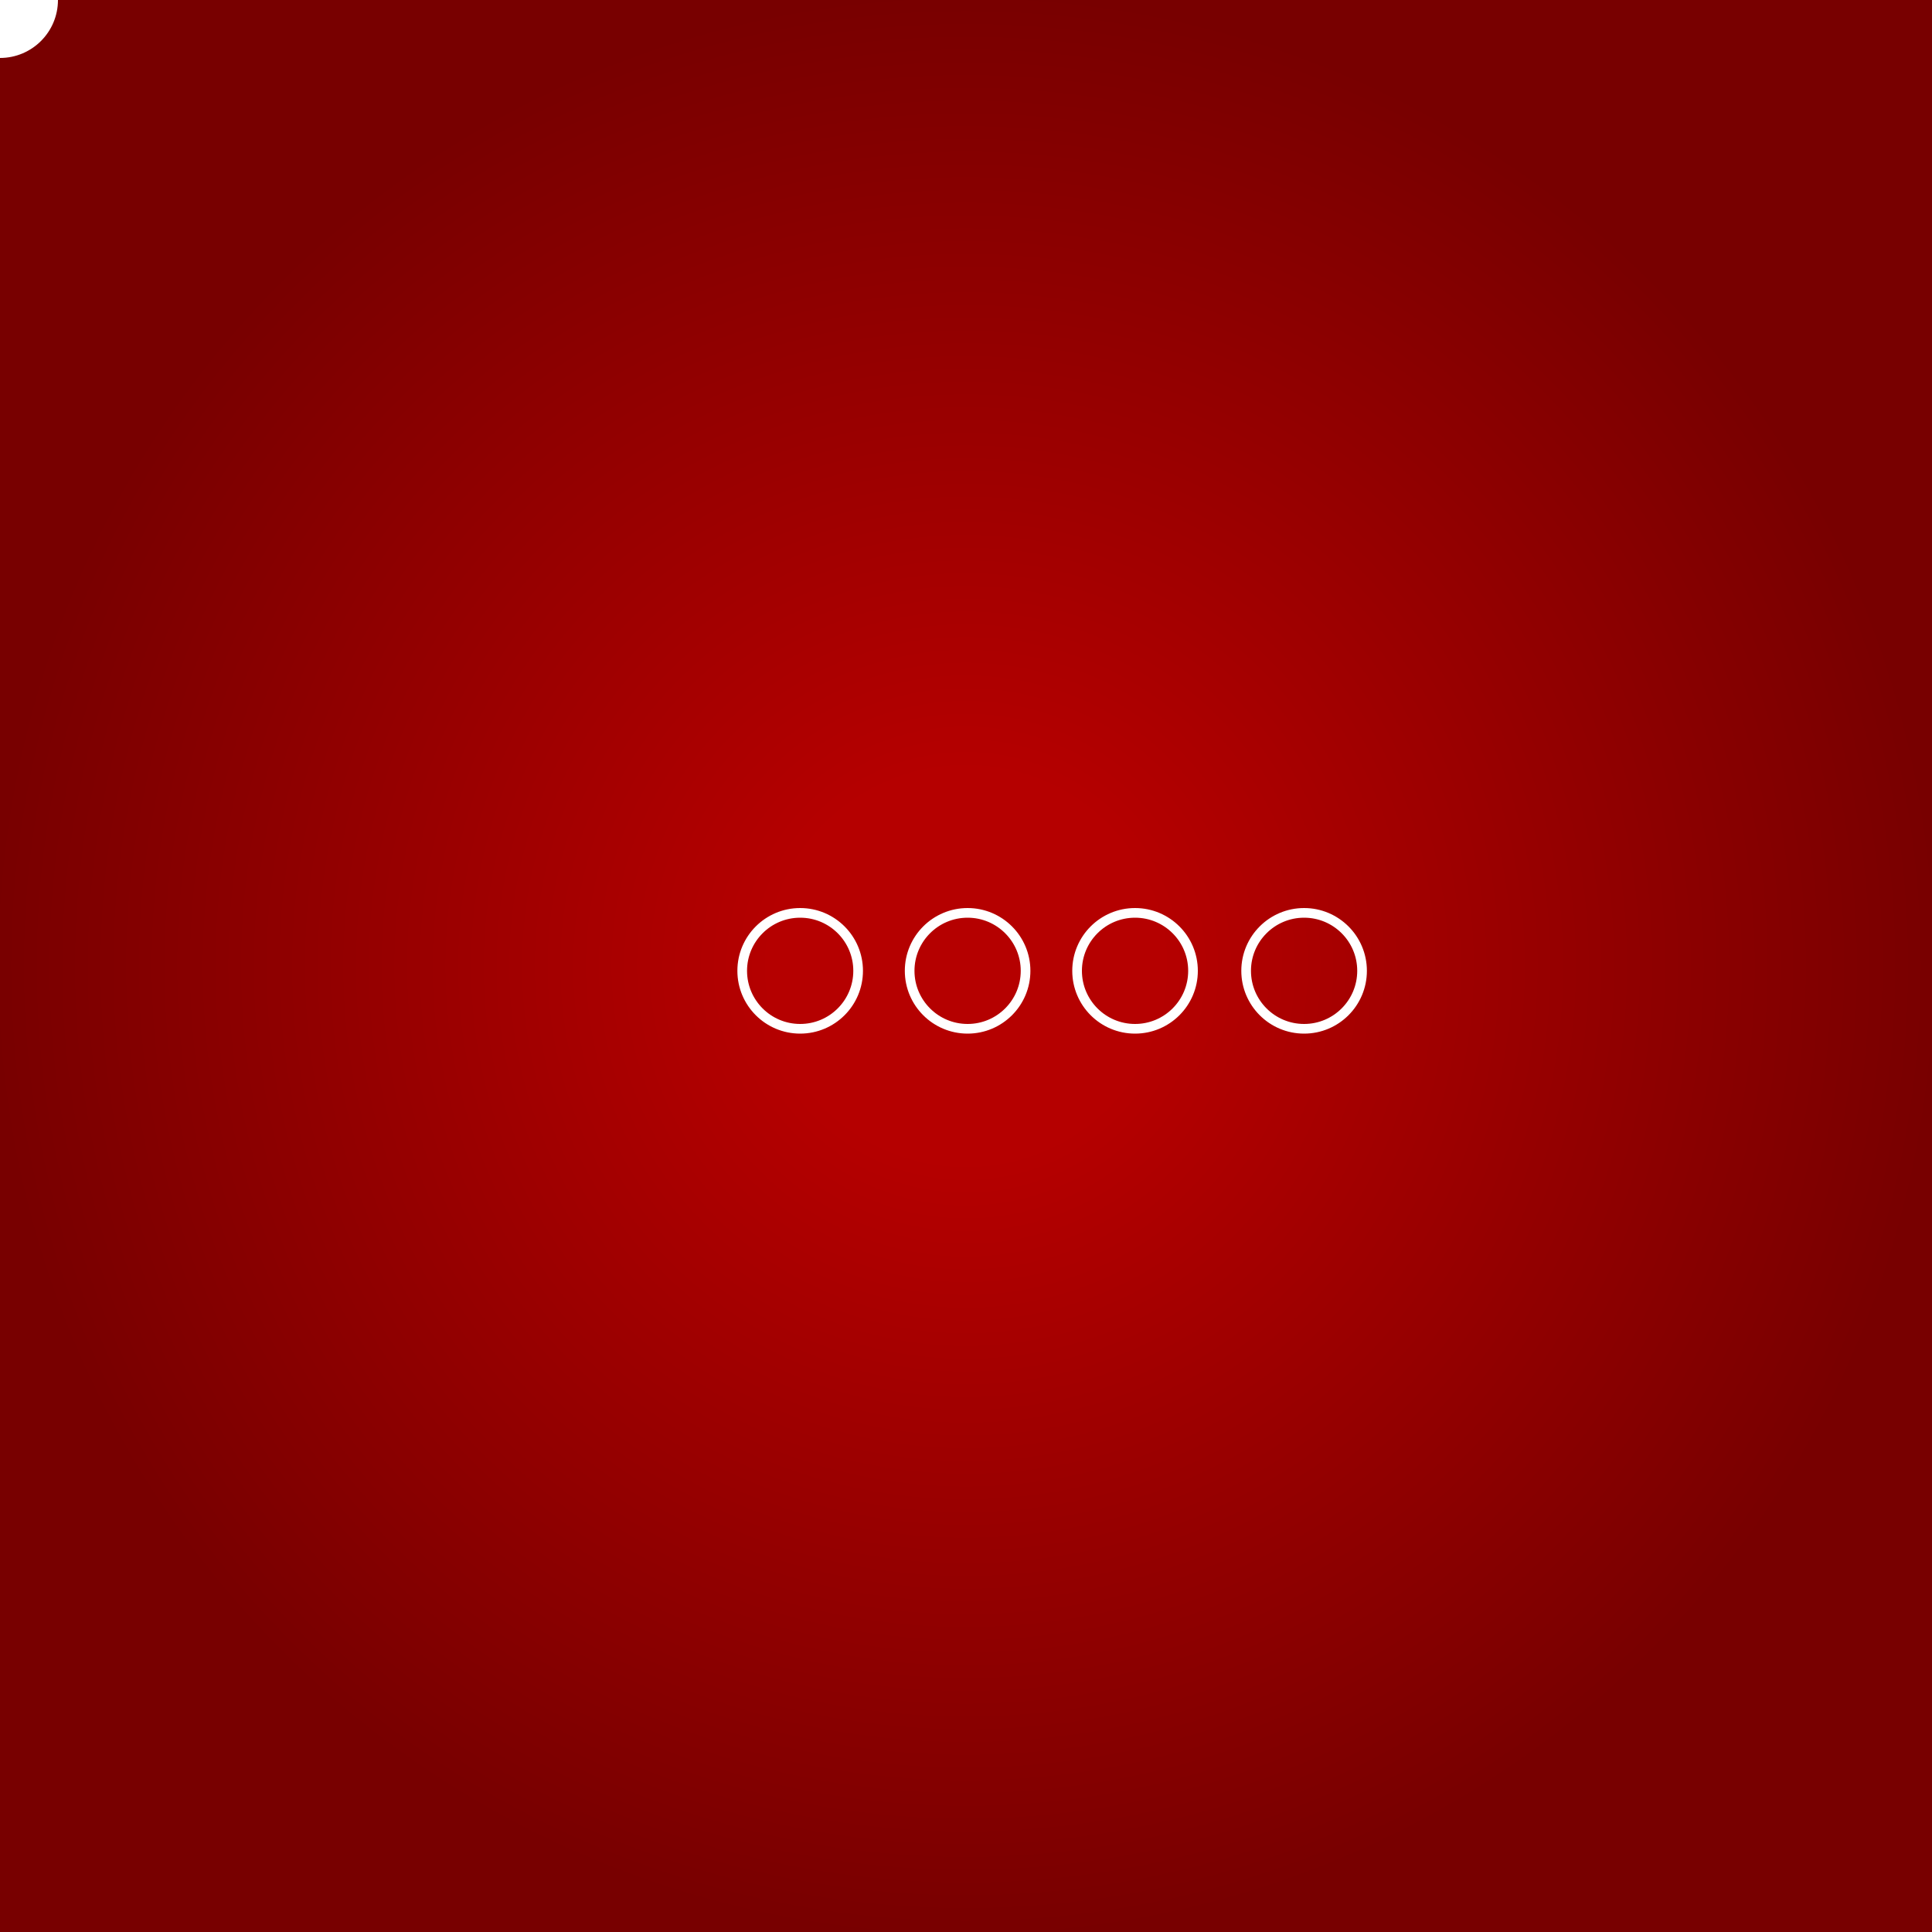
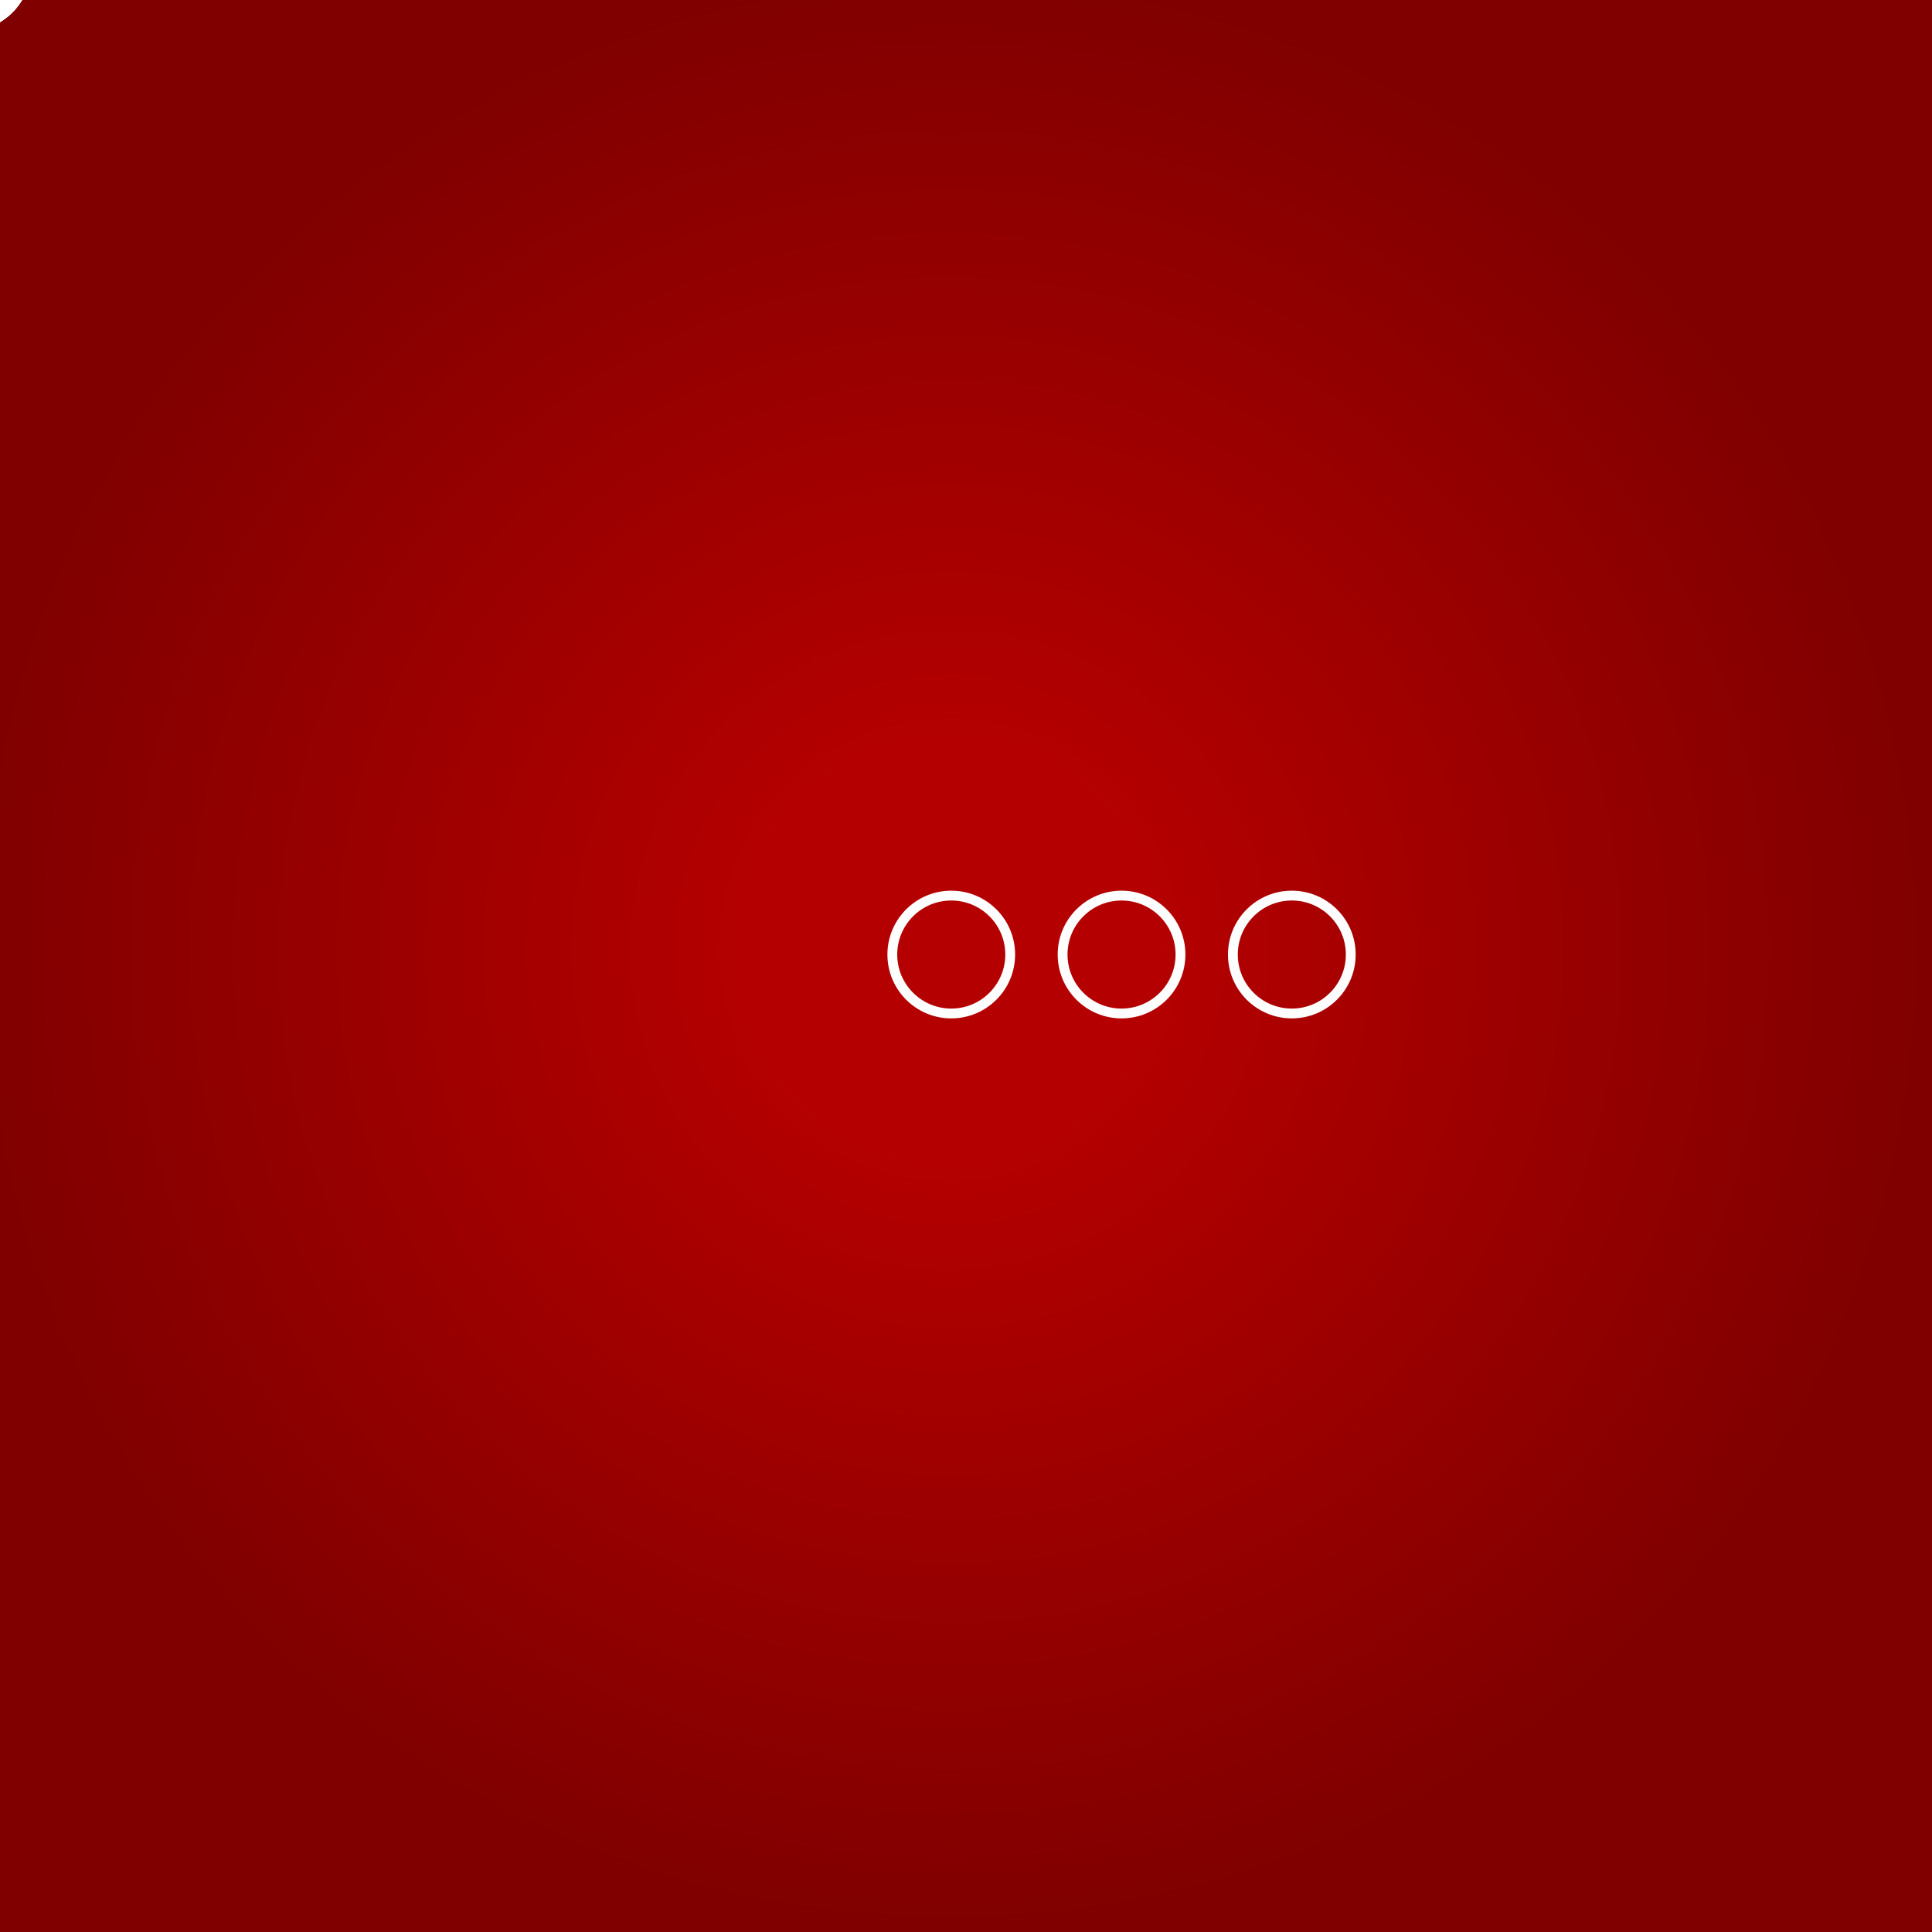
- <svg xmlns="http://www.w3.org/2000/svg" width="300" height="300">
+ <svg xmlns="http://www.w3.org/2000/svg" width="300" height="300" viewBox="5 5 295 295">
  <defs>
    <radialGradient id="a" fx="50%" fy="50%">
      <stop offset="20%" stop-color="#b50000" />
-       <stop offset="100%" stop-color="#780000" />
+       <stop offset="100%" stop-color="maroon" />
    </radialGradient>
  </defs>
  <path fill="url(#a)" d="M0 0h300v300H0z" />
  <circle r="9" fill="#fff">
-     <animateMotion path="M98.25 150.75 C98.25 137.75 124.25 137.75 124.25 150.75" begin="0ms" dur="600ms" fill="freeze" />
+     <animateMotion path="M98.25 150.75 C98.25 137.75 124.25 137.75 124.25 150.75 C124.25 163.75 150.25 163.75 150.25 150.75 C150.25 137.75 176.25 137.75 176.25 150.75 C176.25 163.75 202.25 163.75 202.25 150.75 C202.25 202.75 98.25 202.75 98.25 150.75" calcMode="linear" keyPoints="0;0.125;0.125;0.25;0.25;0.375;0.375;0.5;0.5; 1;1" keyTimes="0;0.2; 0.22; 0.4; 0.42;0.6; 0.62; 0.8;0.82;1;1" repeatCount="indefinite" begin="0ms" dur="3000ms" fill="freeze" />
  </circle>
-   <circle cx="124.25" cy="150.75" r="9" stroke-width="1.5" stroke="#fff" fill="rgba(255,255,255,0)" />
-   <circle cx="150.25" cy="150.75" r="9" stroke-width="1.5" stroke="#fff" fill="rgba(255,255,255,0)" />
-   <circle cx="176.25" cy="150.75" r="9" stroke-width="1.5" stroke="#fff" fill="rgba(255,255,255,0)" />
-   <circle cx="202.5" cy="150.75" r="9" stroke-width="1.5" stroke="#fff" fill="rgba(255,255,255,0)" />
+   <circle r="9" stroke-width="1.5" stroke="#fff" fill="rgba(255,255,255,0)">
+     <animateMotion path="M124.25 150.75 C124.25 163.75 98.25 163.75 98.25 150.75 C 98.25 98.75 202.25 98.75 202.25 150.75 C202.25 137.75 176.25 137.75 176.25 150.75 C176.25 163.75 150.25 163.75 150.25 150.75 C150.25 137.75 124.25 137.75 124.25 150.75" calcMode="linear" keyPoints="0;0.125;0.125;0.625;0.625;0.75;0.75;0.875;0.875; 1; 1" keyTimes="0;0.04; 0.20; 0.24 ;0.40 ;0.44;0.60;0.64; 0.80; 0.84;1" repeatCount="indefinite" begin="0ms" dur="12000ms" fill="freeze" />
+   </circle>
+   <circle r="9" stroke-width="1.5" stroke="#fff" fill="rgba(255,255,255,0)">
+     <animateMotion path="M150.25 150.75 C150.25 137.75 124.25 137.75 124.25 150.75 C124.25 163.75 98.25 163.75 98.25 150.75 C 98.25 98.75 202.25 98.75 202.25 150.75 C202.25 137.75 176.25 137.75 176.25 150.75 C176.25 163.75 150.25 163.75 150.25 150.75" calcMode="linear" keyPoints="0;0.125 ; 0.125; 0.25; 0.25; 0.75; 0.75; 0.875; 0.875; 1; 1" repeatCount="indefinite" keyTimes="0;0.04 ; 0.20; 0.24; 0.40; 0.44; 0.60; 0.64; 0.80; 0.84; 1" begin="600ms" dur="12000ms" fill="freeze" />
+   </circle>
+   <circle cx="150.25" cy="150.75" r="9" stroke-width="1.5" stroke="#fff" fill="rgba(255,255,255,0)">
+     <animate attributeName="opacity" from="1" to="0" begin="590ms" dur="10ms" keyTimes="0,0.9,1" fill="freeze" />
+   </circle>
+   <circle r="9" stroke-width="1.5" stroke="#fff" fill="rgba(255,255,255,0)">
+     <animateMotion path="M176.25 150.75 C176.25 163.75 150.25 163.75 150.25 150.75 C150.25 137.75 124.25 137.75 124.25 150.75 C124.25 163.75 98.25 163.75 98.25 150.75 C 98.25 98.75 202.25 98.75 202.25 150.75 C202.25 137.75 176.25 137.75 176.25 150.75" calcMode="linear" keyPoints="0;0.125 ; 0.125; 0.25; 0.25; 0.375; 0.375; 0.875; 0.875; 1; 1" repeatCount="indefinite" keyTimes="0;0.04 ; 0.20; 0.24; 0.40; 0.44; 0.60; 0.64; 0.80; 0.84; 1" begin="1200ms" dur="12000ms" fill="freeze" />
+   </circle>
+   <circle cx="176.25" cy="150.75" r="9" stroke-width="1.5" stroke="#fff" fill="rgba(255,255,255,0)">
+     <animate attributeName="opacity" from="1" to="0" begin="1190ms" dur="10ms" keyTimes="0,0.9,1" fill="freeze" />
+   </circle>
+   <circle r="9" stroke-width="1.5" stroke="#fff" fill="rgba(255,255,255,0)">
+     <animateMotion path="M202.25 150.75 C202.25 137.75 176.25 137.75 176.25 150.75 C176.25 163.75 150.25 163.75 150.25 150.75 C150.25 137.75 124.25 137.75 124.25 150.75 C124.25 163.75 98.25 163.75 98.25 150.75 C 98.25 98.75 202.25 98.75 202.25 150.75" calcMode="linear" keyPoints="0;0.125 ; 0.125; 0.25; 0.25; 0.375; 0.375; 0.5; 0.5; 1; 1" repeatCount="indefinite" keyTimes="0;0.04 ; 0.20; 0.24; 0.40; 0.44; 0.60; 0.64; 0.80; 0.84; 1" begin="1800ms" dur="12000ms" fill="freeze" />
+   </circle>
+   <circle cx="202.25" cy="150.75" r="9" stroke-width="1.5" stroke="#fff" fill="rgba(255,255,255,0)">
+     <animate attributeName="opacity" from="1" to="0" begin="1790ms" dur="10ms" keyTimes="0,0.9,1" fill="freeze" />
+   </circle>
</svg>
